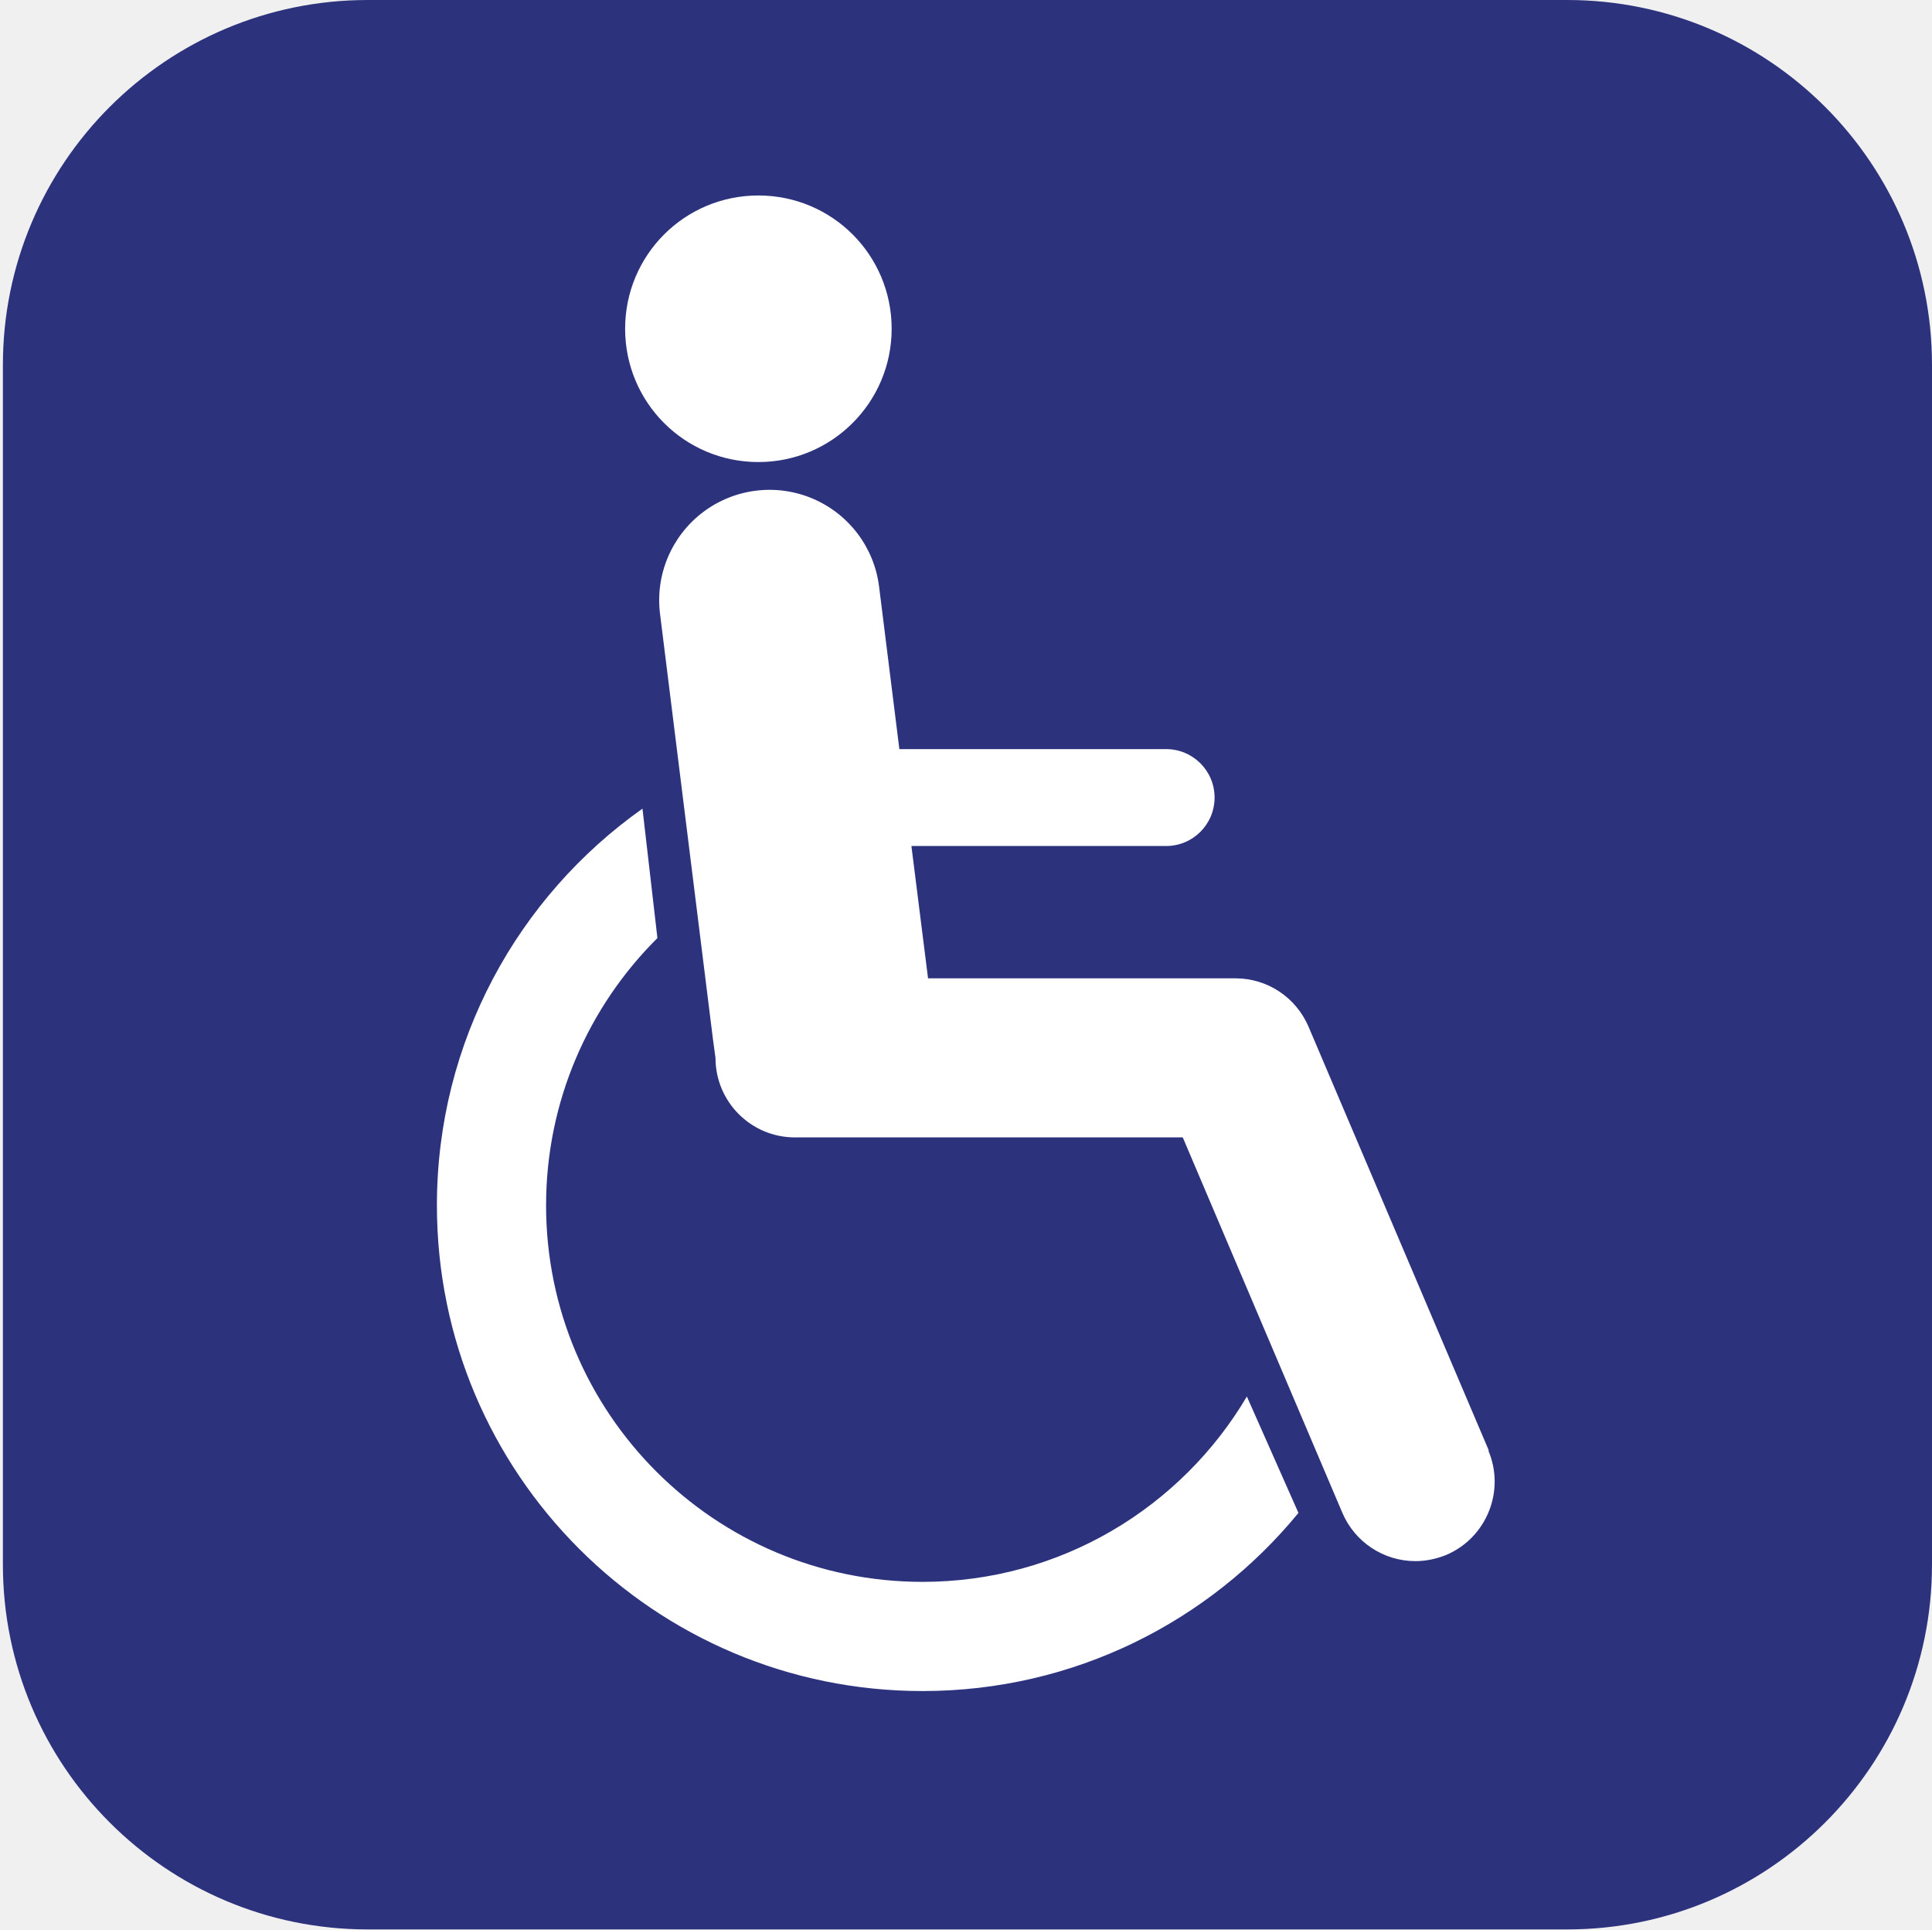
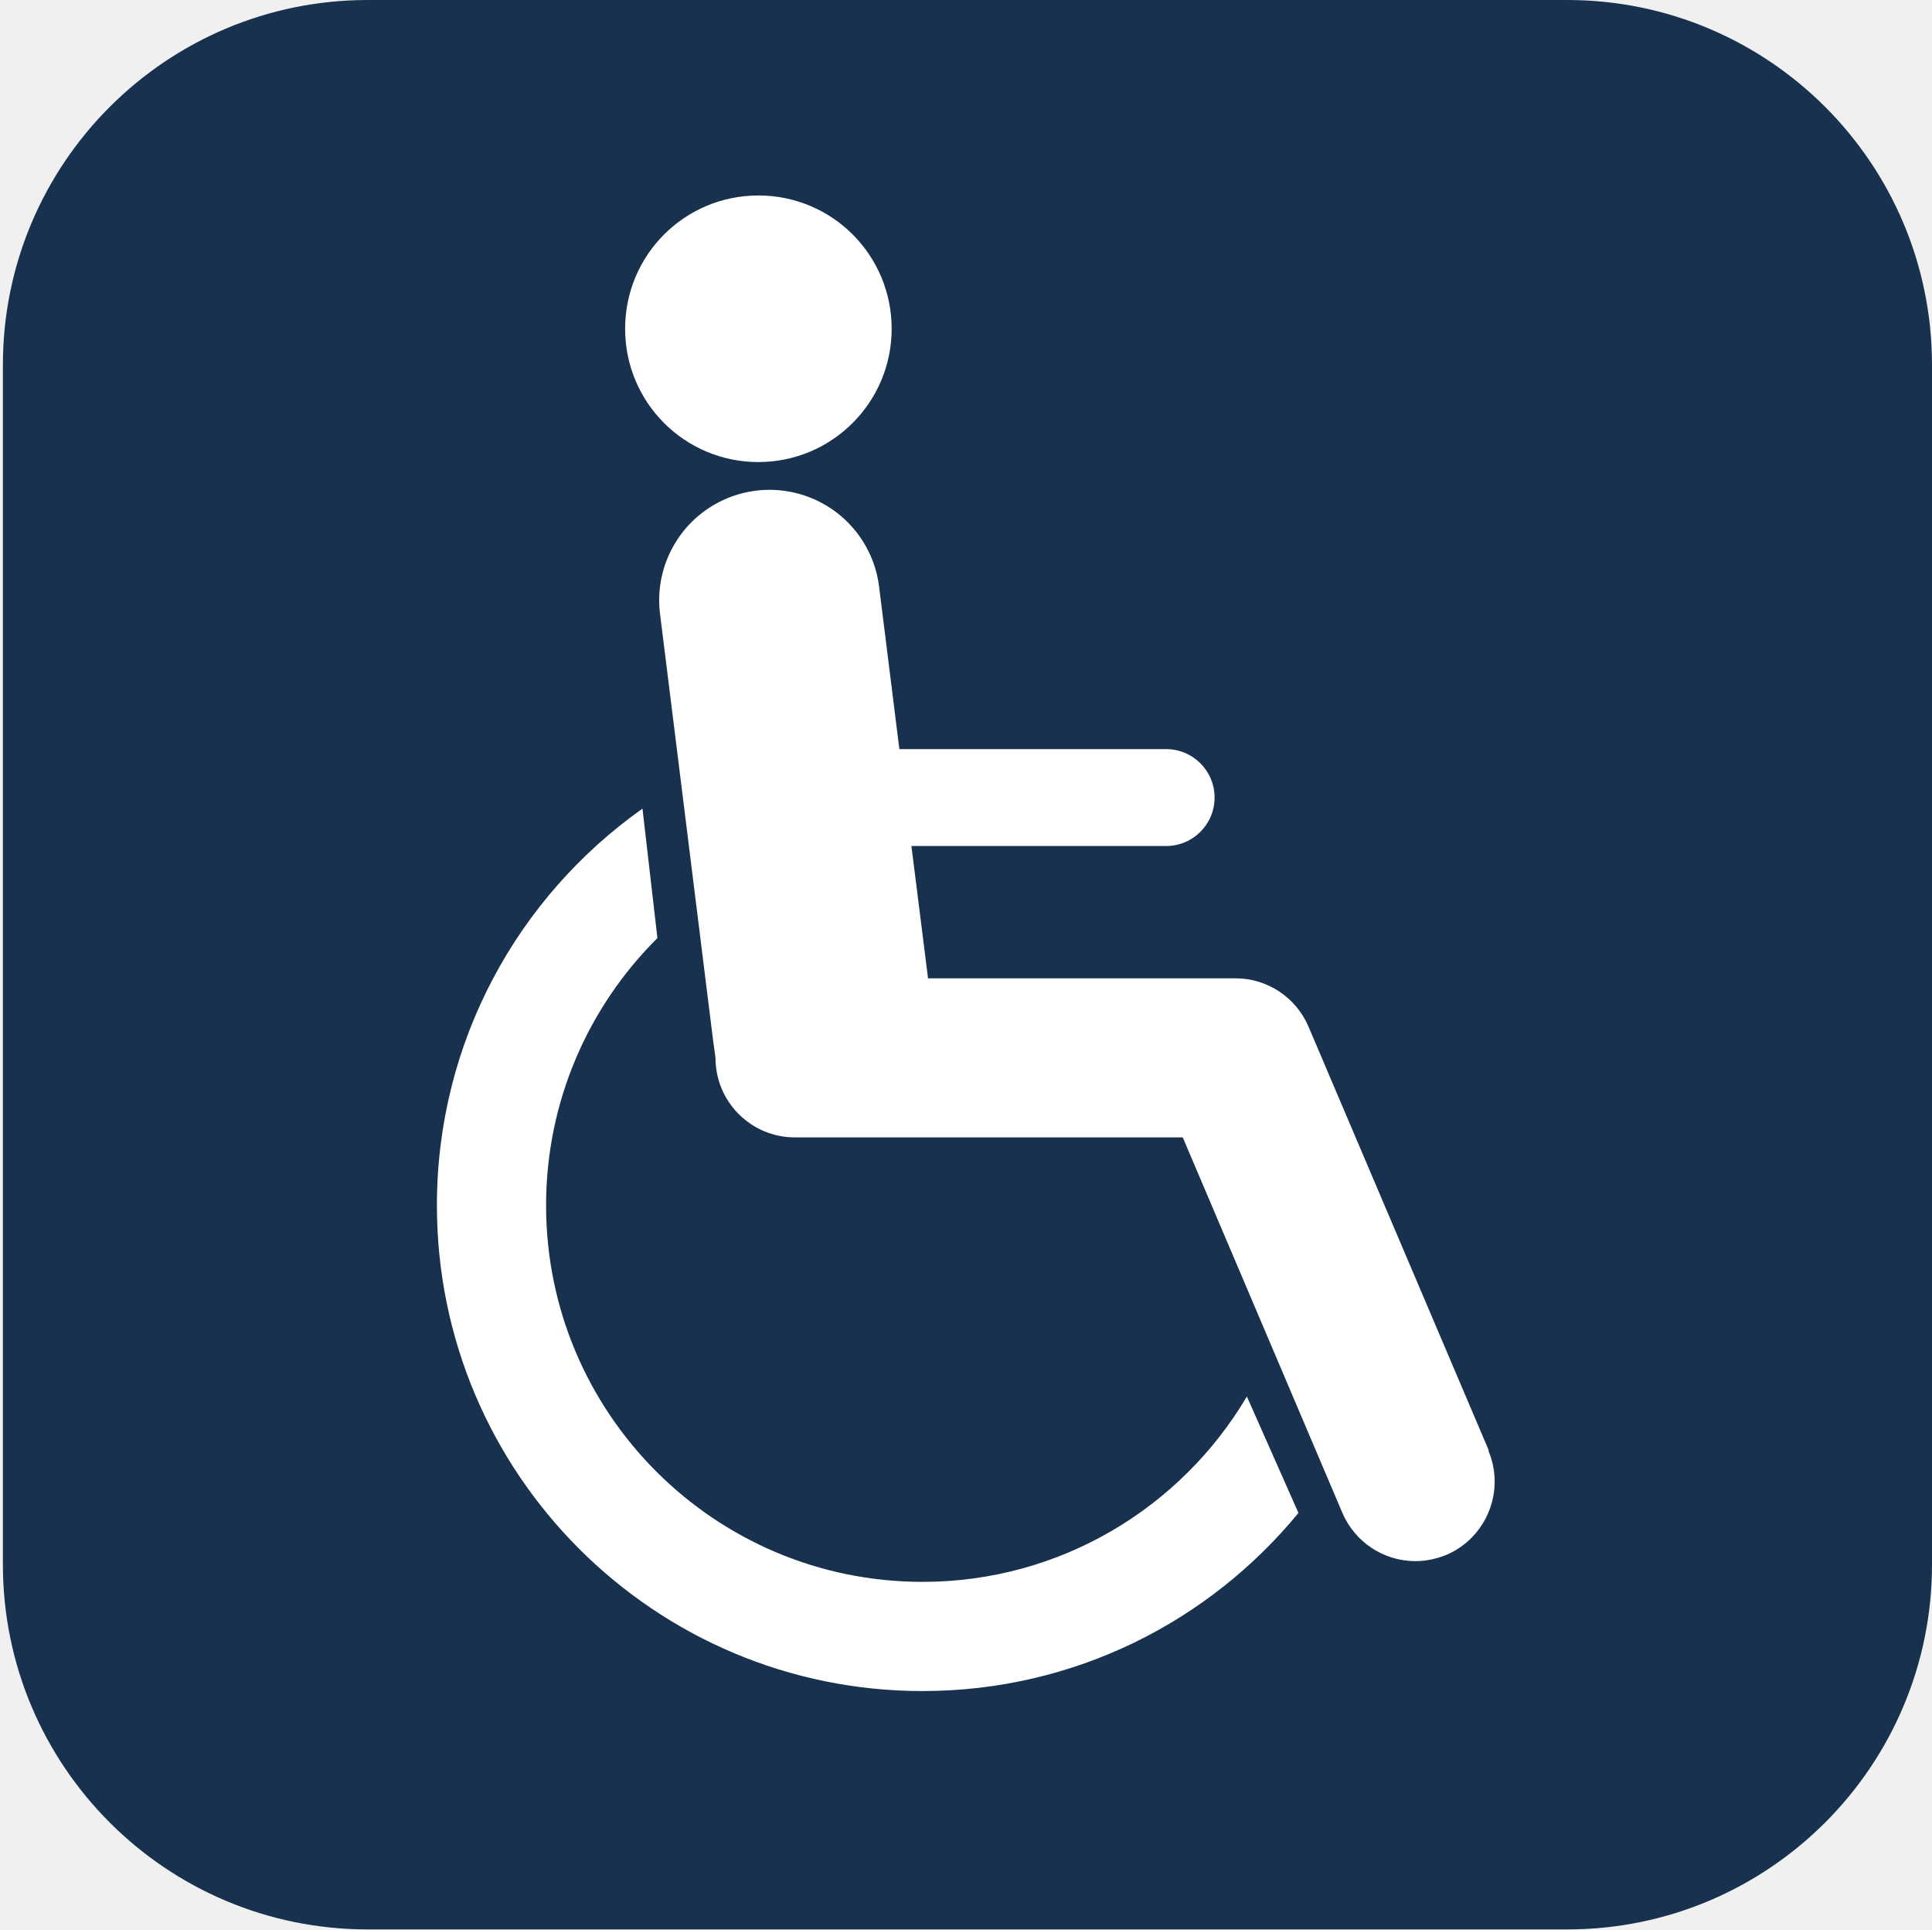
<svg xmlns="http://www.w3.org/2000/svg" viewBox="0 0 80.17 80.05">
-   <rect x=".12" width="80.05" height="80.05" rx="15.14" fill="#2d327d" />
+   <rect x=".12" width="80.05" height="80.05" rx="15.14" fill="#18314F" />
  <path d="M37 13.64a5.53 5.53 0 0 1-5.53 5.53c-3.06 0-5.53-2.47-5.53-5.53s2.47-5.53 5.53-5.53S37 10.58 37 13.64zm24.78 46.54L54.3 42.6c-.52-1.22-1.71-2.01-3.03-2.01H38.51l-.69-5.49h10.57a2.01 2.01 0 0 0 0-4.02H37.32l-.84-6.73a4.58 4.58 0 1 0-9.09 1.13l2.19 17.6.11.81c0 1.82 1.47 3.3 3.3 3.3h16.09l6.62 15.57a3.3 3.3 0 0 0 3.03 2.01c.43 0 .87-.09 1.29-.26a3.31 3.31 0 0 0 1.74-4.33zm-10.04-2.24c-2.72 4.6-7.73 7.69-13.46 7.69-8.63 0-15.62-7-15.62-15.62 0-4.33 1.77-8.26 4.62-11.09l-.62-5.37c-5.16 3.65-8.53 9.66-8.53 16.46 0 11.13 9.02 20.15 20.15 20.15 6.29 0 11.9-2.88 15.6-7.39l-2.14-4.83z" fill="#fff" />
</svg>
